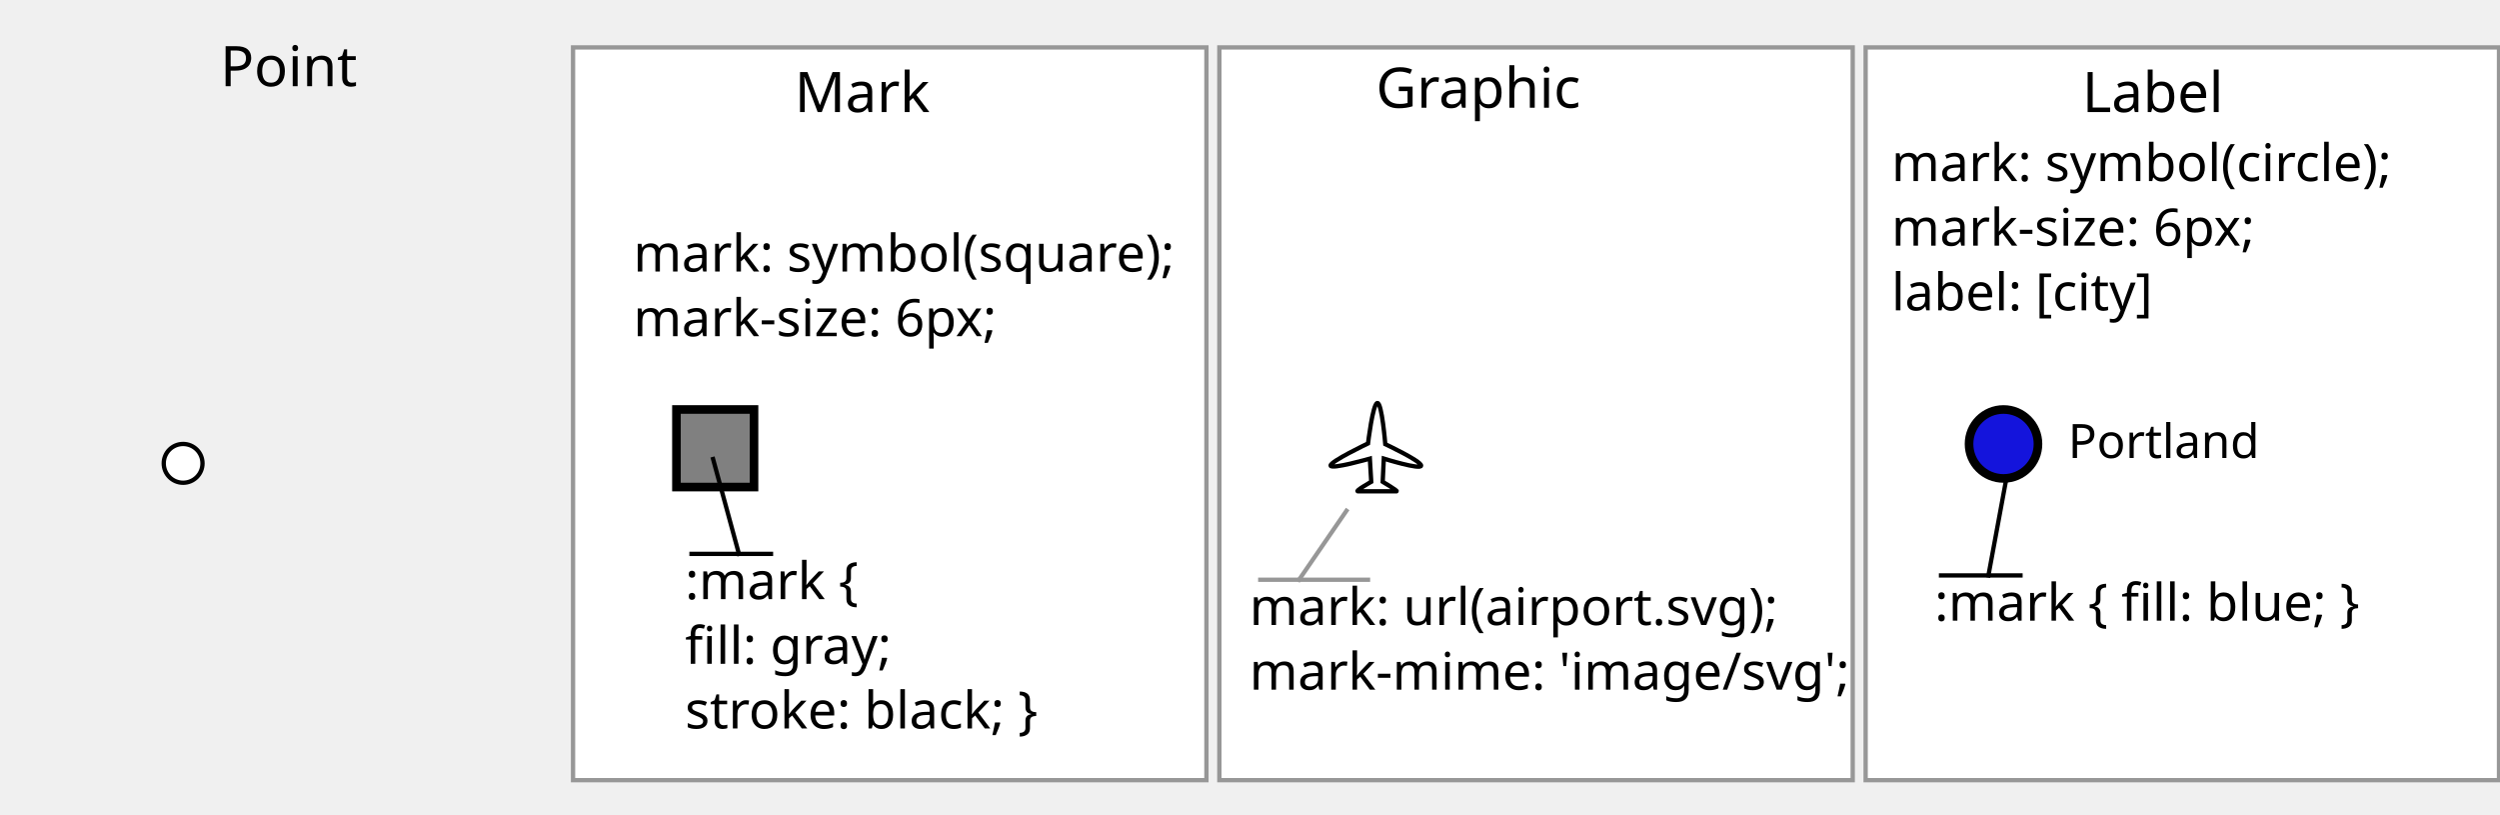
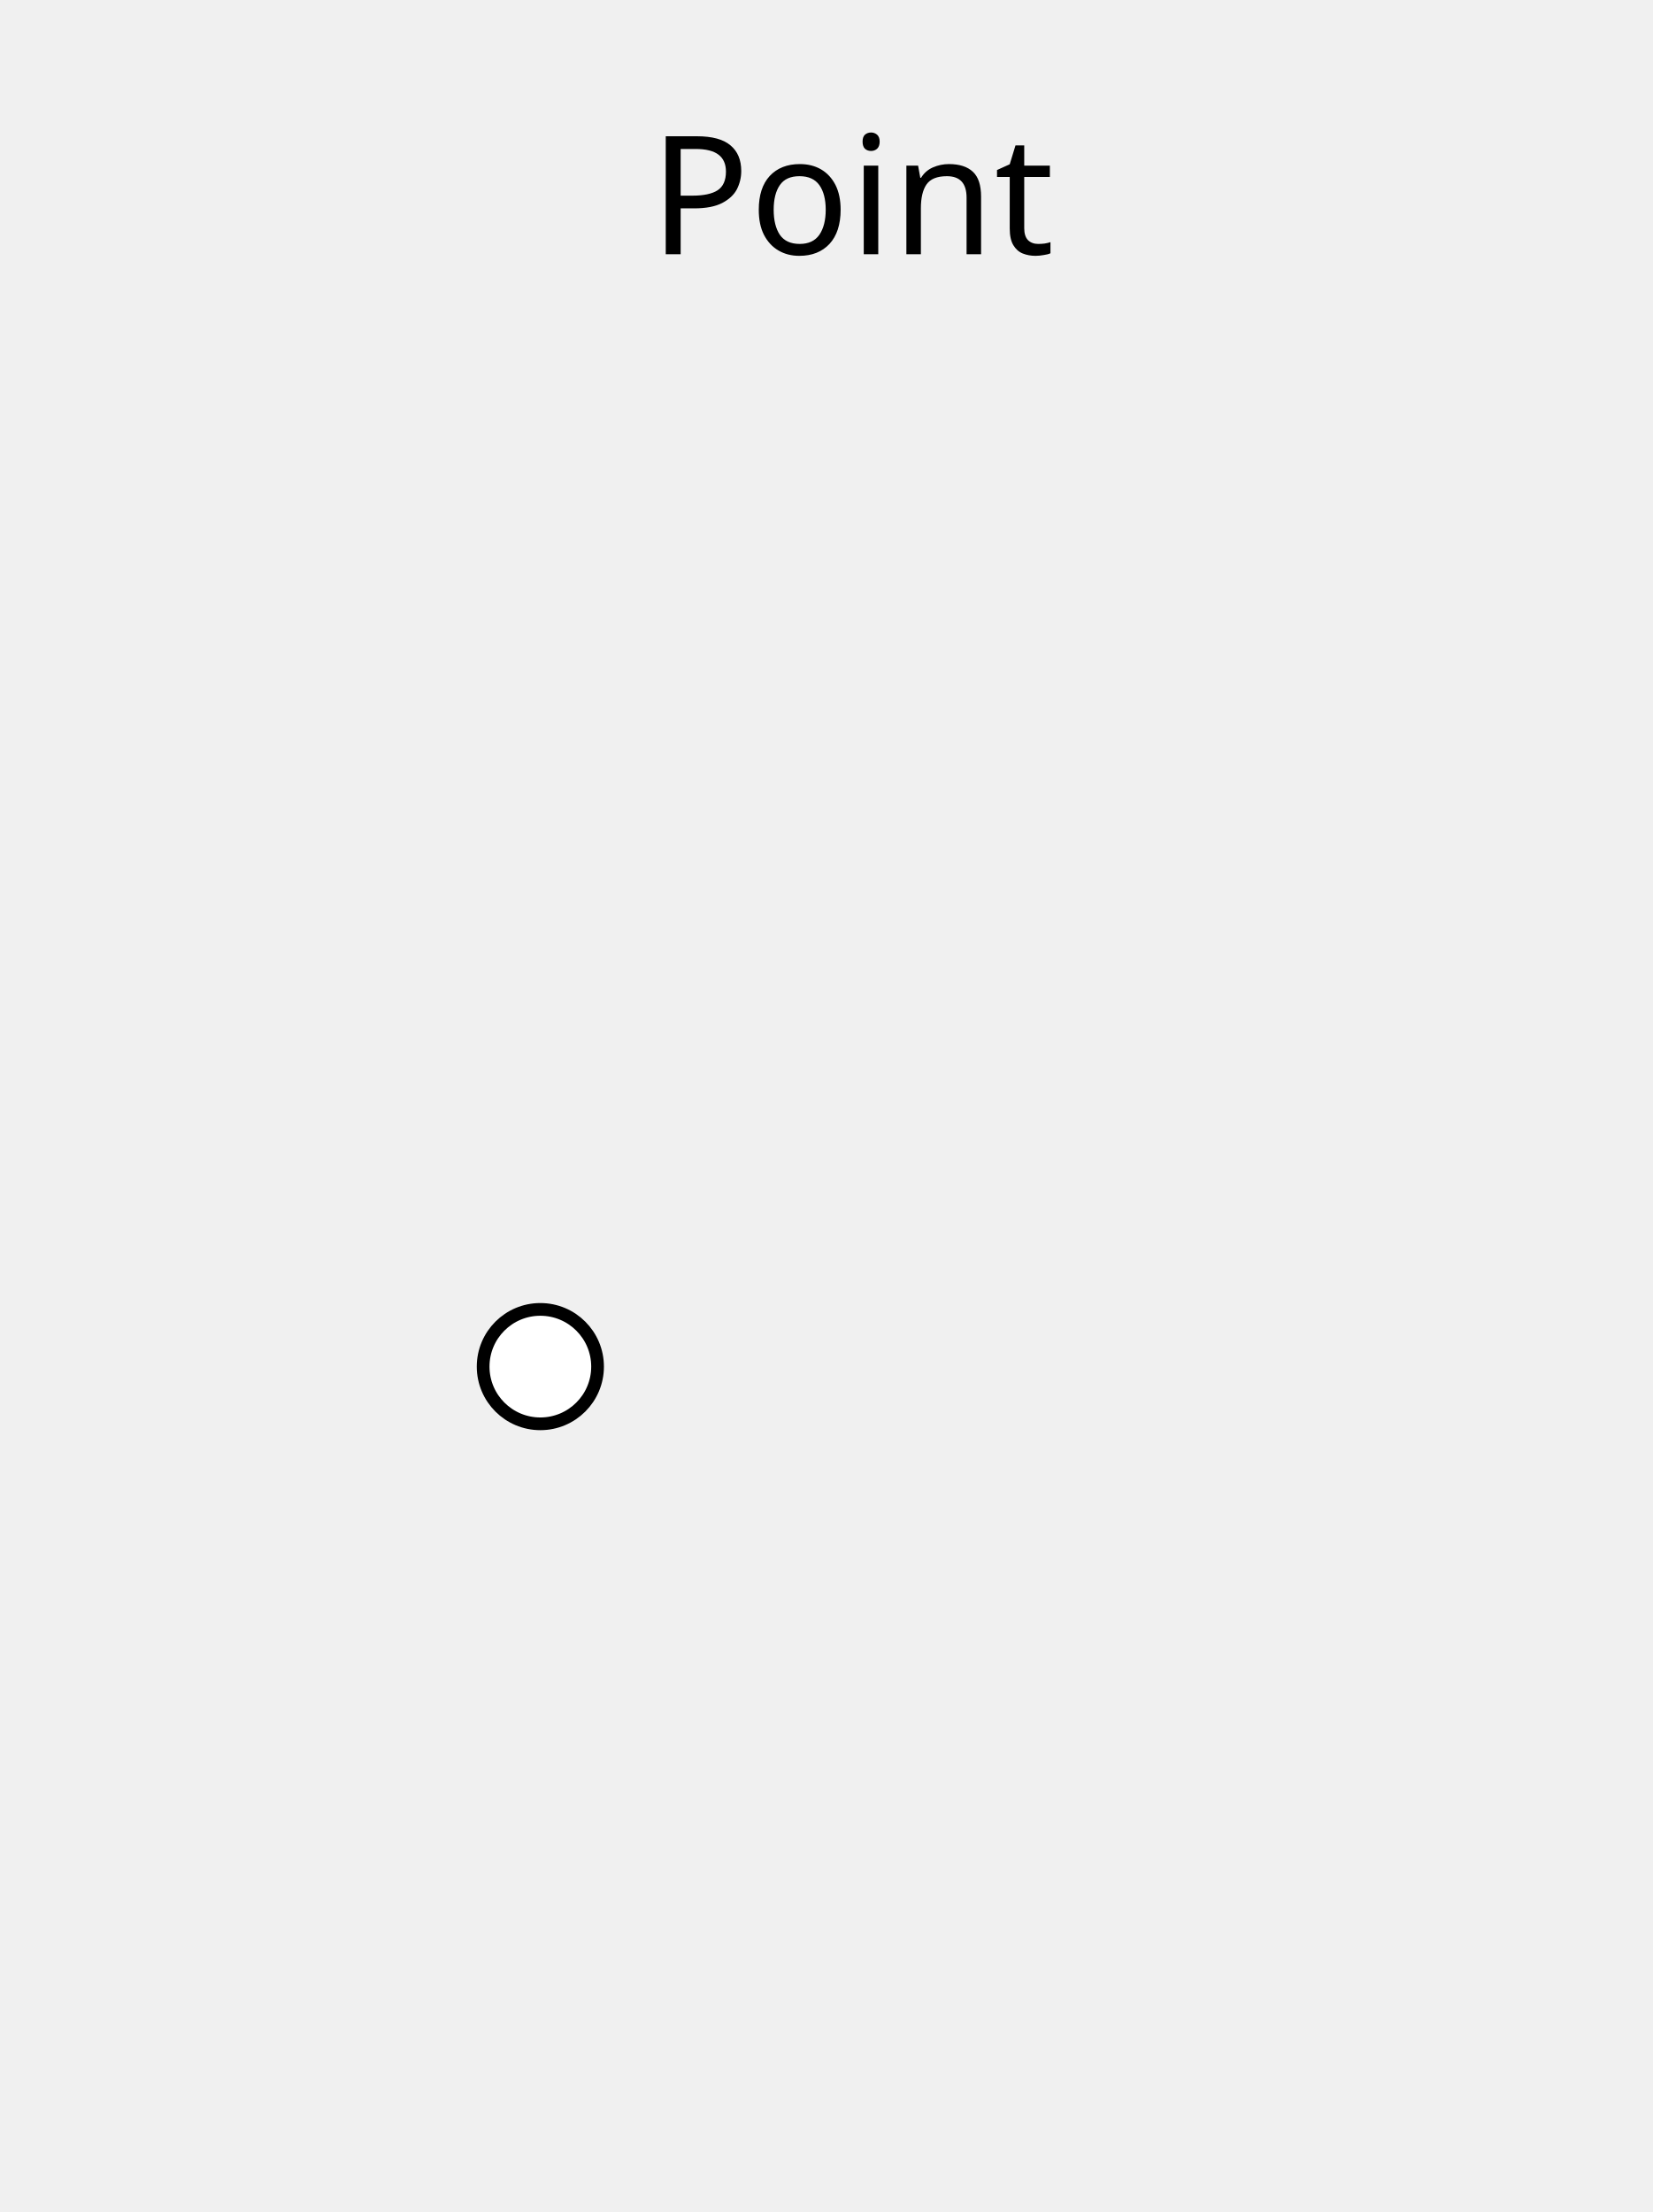
- <svg xmlns="http://www.w3.org/2000/svg" width="580px" height="189px" viewBox="0 0 580 189" version="1.1">
+ <svg xmlns="http://www.w3.org/2000/svg" width="130px" height="174px" viewBox="0 0 130 174" version="1.1">
  <description>Created with Sketch (http://www.bohemiancoding.com/sketch)</description>
  <defs />
  <g id="Page-1" stroke="none" stroke-width="1" fill="none" fill-rule="evenodd">
    <g id="PointSymbology">
-       <g id="Mark" transform="translate(133, 11)">
-         <rect id="Backdrop" stroke="#979797" fill="#FFFFFF" x="0" y="0" width="147" height="170" />
-         <text id="Label" font-family="Proxima Nova" font-size="12" font-weight="260" fill="#000000">
-           <tspan x="14" y="52">mark: symbol(square);</tspan>
-           <tspan x="14" y="67">mark-size: 6px;</tspan>
-         </text>
-         <rect id="Rectangle-4" stroke="#000000" stroke-width="2" fill="#808080" x="24" y="84" width="18" height="18" />
-         <g id="Callout" transform="translate(26, 95)">
-           <path d="M19.939,22.5 L1.5,22.5" id="Line" stroke="#000000" stroke-linecap="square" />
-           <path d="M6.5,0.5 L12.5,22.5" id="Line" stroke="#000000" stroke-linecap="square" />
-           <text id="Label" font-family="Proxima Nova" font-size="12" font-weight="260" fill="#000000">
-             <tspan x="0" y="33">:mark {</tspan>
-             <tspan x="0" y="48">  fill: gray;</tspan>
-             <tspan x="0" y="63">  stroke: black; }</tspan>
-           </text>
-         </g>
-         <text font-family="Proxima Nova" font-size="13" font-weight="526" fill="#000000">
-           <tspan x="51.414" y="15">Mark</tspan>
-         </text>
-       </g>
-       <g id="Label" transform="translate(433, 11)">
-         <rect id="Backdrop" stroke="#979797" fill="#FFFFFF" x="0" y="0" width="147" height="170" />
-         <text font-family="Proxima Nova" font-size="12" font-weight="260" fill="#000000">
-           <tspan x="6" y="31">mark: symbol(circle);</tspan>
-           <tspan x="6" y="46">mark-size: 6px;</tspan>
-           <tspan x="6" y="61">label: [city]</tspan>
-         </text>
-         <g id="Callout" transform="translate(16, 95)">
-           <path d="M19.939,27.5 L1.5,27.5" id="Line" stroke="#000000" stroke-linecap="square" />
-           <path d="M17.5,0.5 L12.5,27.5" id="Line" stroke="#000000" stroke-linecap="square" />
-           <text id="Label" font-family="Proxima Nova" font-size="12" font-weight="260" fill="#000000">
-             <tspan x="0" y="38">:mark { fill: blue; }</tspan>
-           </text>
-         </g>
-         <circle id="Oval-1" stroke="#000000" stroke-width="2" fill="#1414DC" cx="32" cy="92" r="8" />
-         <text id="Portland" font-family="Cantarell" font-size="11" font-weight="normal" fill="#000000">
-           <tspan x="47" y="95.263">Portland</tspan>
-         </text>
-         <text font-family="Proxima Nova" font-size="13" font-weight="526" fill="#000000">
-           <tspan x="50.257" y="15">Label</tspan>
-         </text>
-       </g>
-       <g id="Graphic" transform="translate(283, 11)">
-         <rect id="Backdrop" stroke="#979797" fill="#FFFFFF" x="0" y="0" width="147" height="170" />
-         <g id="Callout" transform="translate(7, 107)">
-           <text id="Label-copy" font-family="Proxima Nova" font-size="12" font-weight="260" fill="#000000">
-             <tspan x="0" y="27">mark: url(airport.svg);</tspan>
-             <tspan x="0" y="42">mark-mime: 'image/svg';</tspan>
-           </text>
-           <path d="M2.5,16.5 L27.5,16.5" id="Line" stroke="#979797" stroke-linecap="square" />
-           <path d="M22.5,0.5 L11.5,16.5" id="Line" stroke="#979797" stroke-linecap="square" />
-         </g>
-         <path d="M36.667,82.5 C35.605,82.661 34.51,91.877 34.51,91.877 C34.51,91.877 25.692,96.078 25.818,97.022 C25.944,97.967 34.935,95.403 34.935,95.403 L35.255,100.776 C35.255,100.776 31.337,102.982 32.157,102.982 L41.122,102.982 C41.647,102.982 37.914,100.776 37.914,100.776 L38.17,95.403 C38.17,95.403 46.832,98.093 46.832,97.022 C46.832,95.951 38.515,92.047 38.515,92.047 C38.515,92.047 37.729,82.339 36.667,82.5 Z" id="icon" stroke="#000000" stroke-width="1" fill="#FFFFFF" />
-         <text font-family="Proxima Nova" font-size="13" font-weight="526" fill="#000000">
-           <tspan x="36.354" y="14">Graphic</tspan>
-         </text>
-       </g>
      <circle id="Oval-1" stroke="#000000" fill="#FFFFFF" cx="42.5" cy="107.5" r="4.5" />
      <text id="Geometry" font-family="Proxima Nova" font-size="13" font-weight="526" fill="#000000">
        <tspan x="51.096" y="20">Point</tspan>
      </text>
    </g>
  </g>
</svg>
